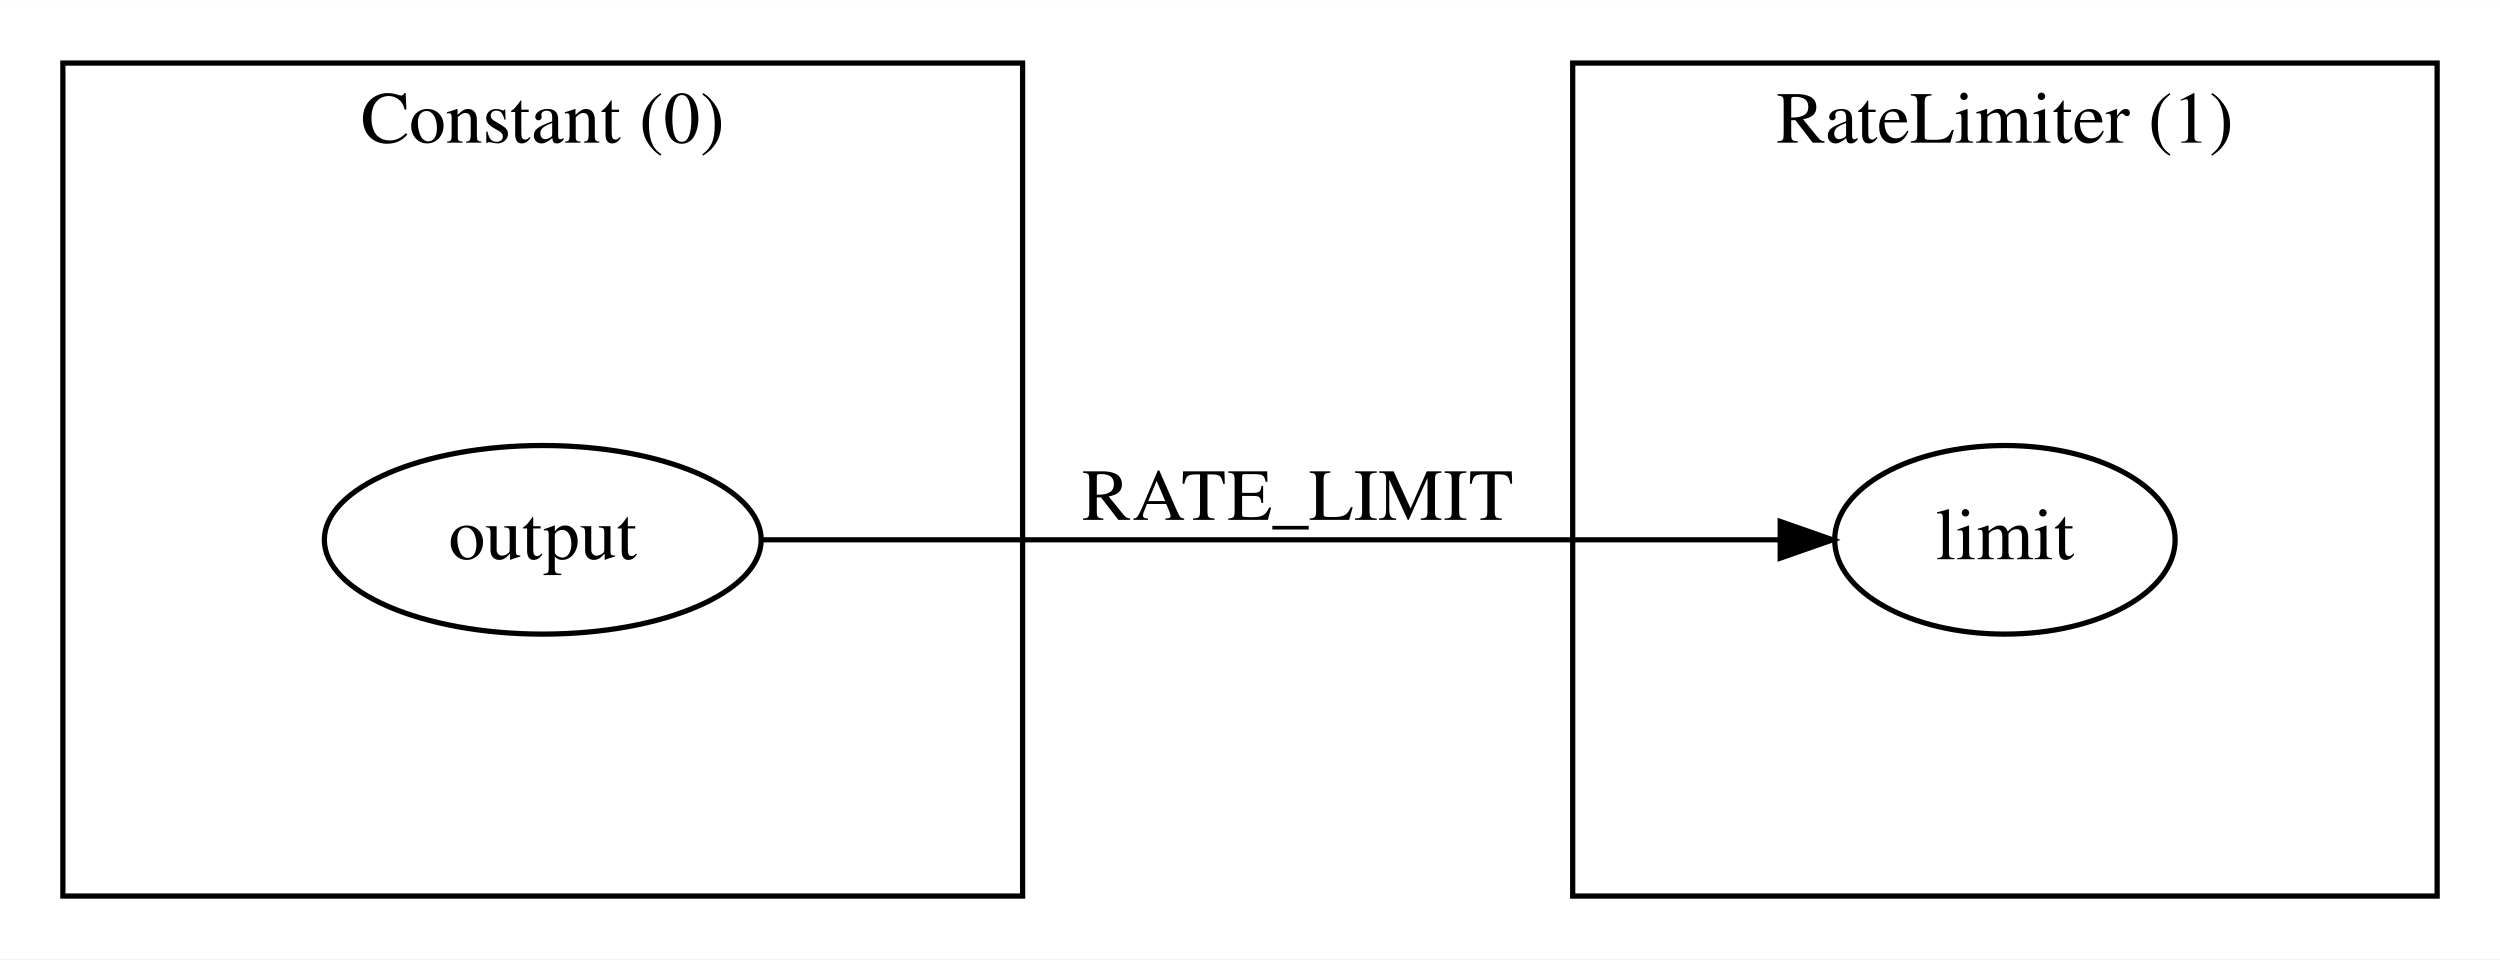
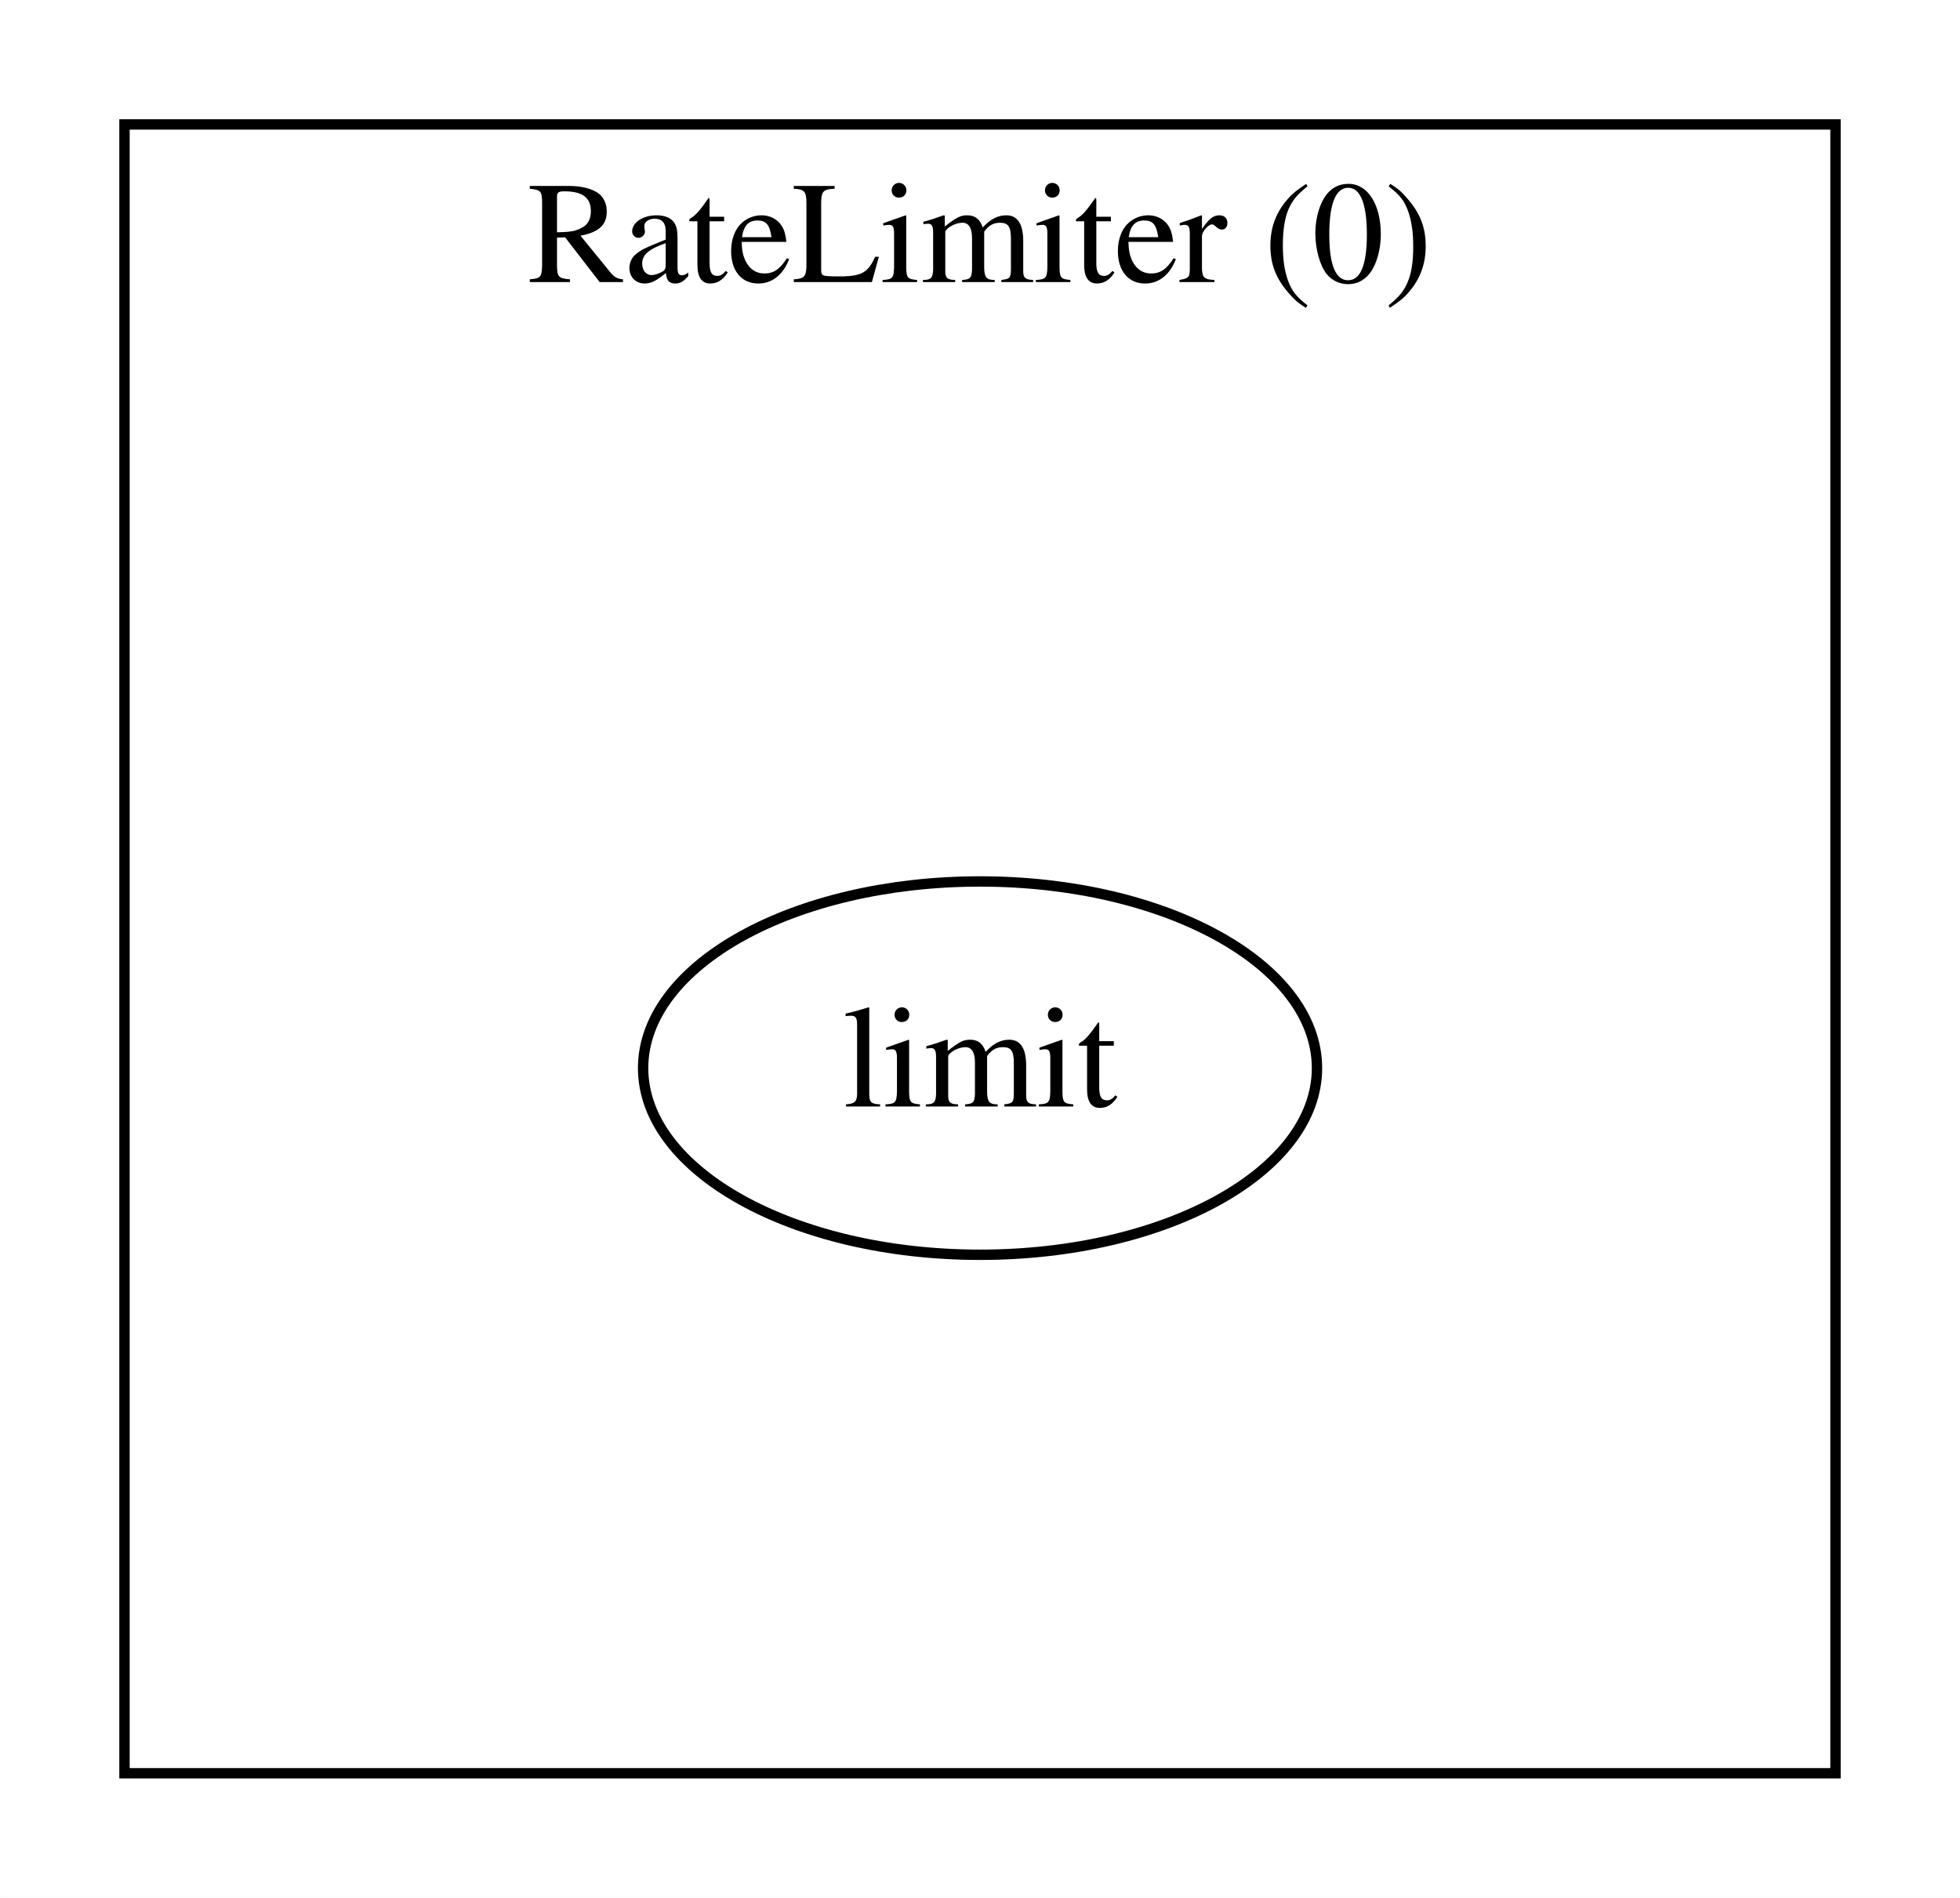
- <svg xmlns="http://www.w3.org/2000/svg" width="477pt" height="183pt" viewBox="0.00 0.00 477.19 183.00">
+ <svg xmlns="http://www.w3.org/2000/svg" width="189pt" height="183pt" viewBox="0.00 0.00 188.99 183.00">
  <g id="graph0" class="graph" transform="scale(1 1) rotate(0) translate(4 179)">
-     <polygon fill="white" stroke="none" points="-4,4 -4,-179 473.19,-179 473.19,4 -4,4" />
+     <polygon fill="white" stroke="transparent" points="-4,4 -4,-179 184.99,-179 184.99,4 -4,4" />
    <g id="clust1" class="cluster">
-       <polygon fill="none" stroke="black" points="8,-8 8,-167 191.19,-167 191.19,-8 8,-8" />
-       <text text-anchor="middle" x="99.6" y="-151.8" font-family="Times,serif" font-size="14.00">Constant (0)</text>
-     </g>
-     <g id="clust3" class="cluster">
-       <polygon fill="none" stroke="black" points="296.19,-8 296.19,-167 461.19,-167 461.19,-8 296.19,-8" />
-       <text text-anchor="middle" x="378.69" y="-151.8" font-family="Times,serif" font-size="14.00">RateLimiter (1)</text>
+       <polygon fill="none" stroke="black" points="8,-8 8,-167 172.99,-167 172.99,-8 8,-8" />
+       <text text-anchor="middle" x="90.5" y="-151.8" font-family="Times,serif" font-size="14.00">RateLimiter (0)</text>
    </g>
    <g id="node1" class="node">
-       <ellipse fill="none" stroke="black" cx="99.6" cy="-76" rx="41.69" ry="18" />
-       <text text-anchor="middle" x="99.6" y="-72.3" font-family="Times,serif" font-size="14.00">output</text>
-     </g>
-     <g id="node2" class="node">
-       <ellipse fill="none" stroke="black" cx="378.69" cy="-76" rx="32.49" ry="18" />
-       <text text-anchor="middle" x="378.69" y="-72.3" font-family="Times,serif" font-size="14.00">limit</text>
-     </g>
-     <g id="edge1" class="edge">
-       <path fill="none" stroke="black" d="M141.38,-76C141.38,-76 335.8,-76 335.8,-76" />
-       <polygon fill="black" stroke="black" points="335.8,-79.5 345.8,-76 335.8,-72.5 335.8,-79.5" />
-       <text text-anchor="middle" x="243.69" y="-79.8" font-family="Times,serif" font-size="14.00">RATE_LIMIT</text>
+       <ellipse fill="none" stroke="black" cx="90.5" cy="-76" rx="32.49" ry="18" />
+       <text text-anchor="middle" x="90.5" y="-72.3" font-family="Times,serif" font-size="14.00">limit</text>
    </g>
  </g>
</svg>
